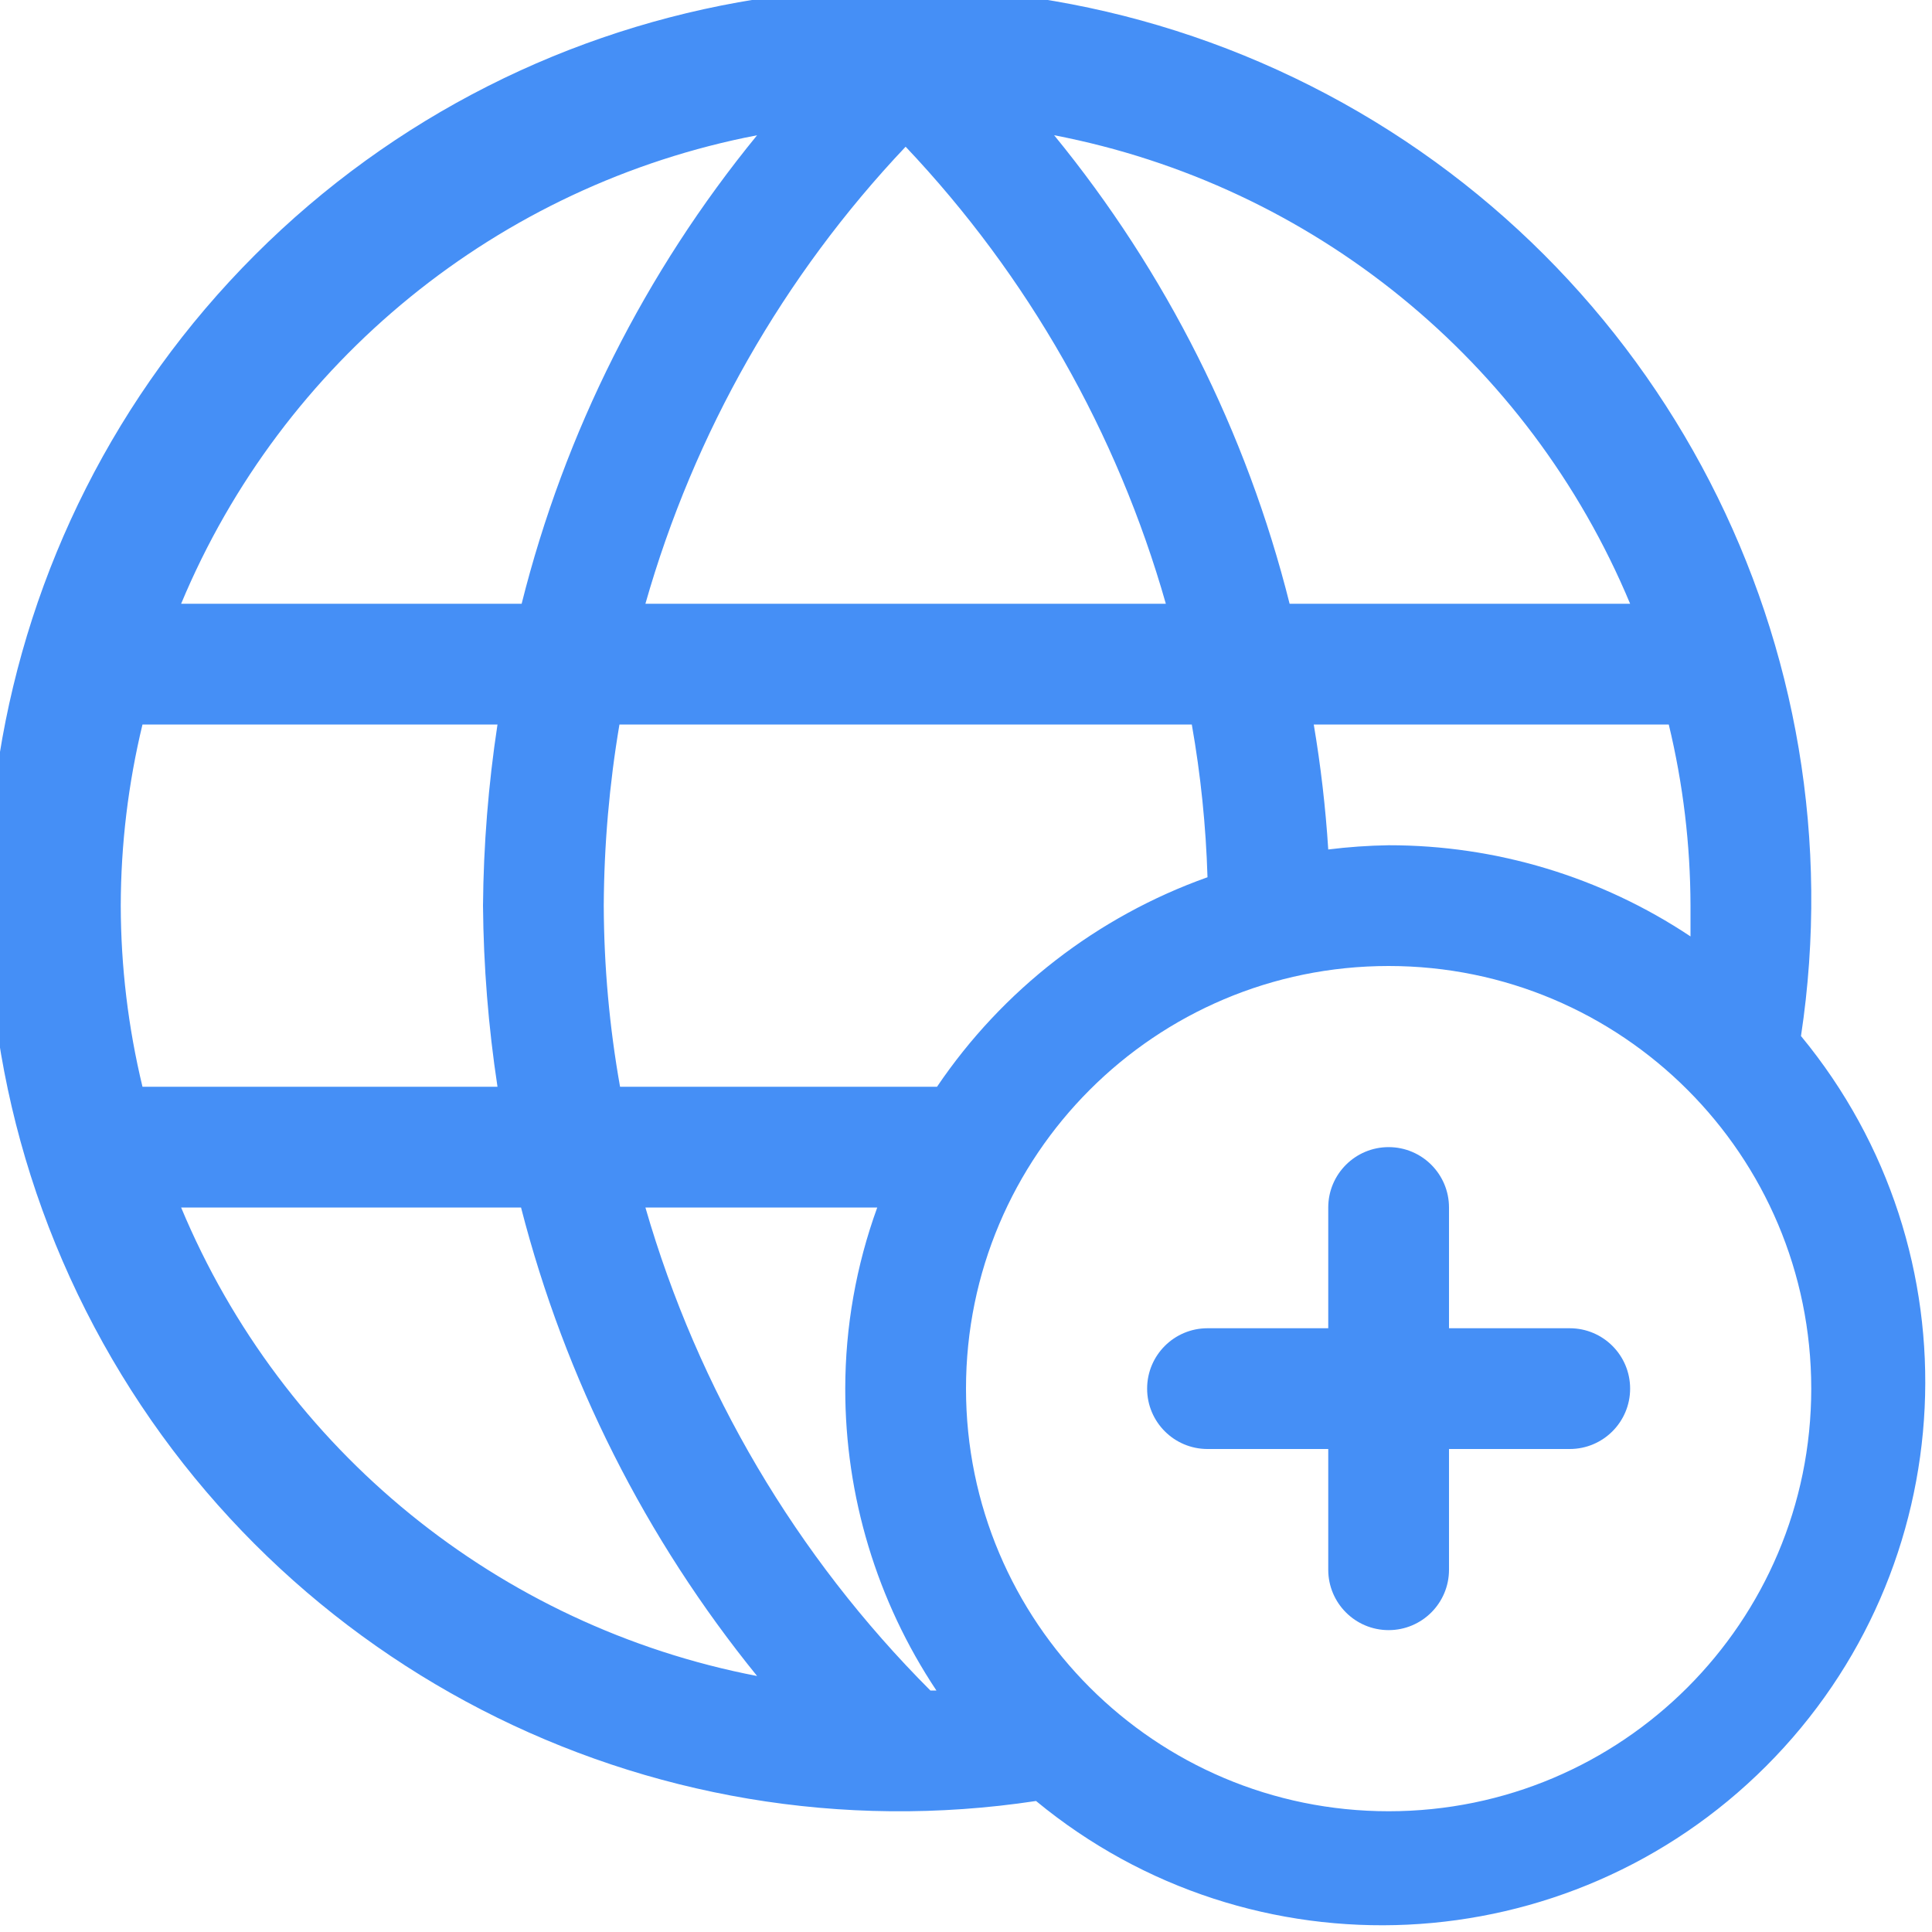
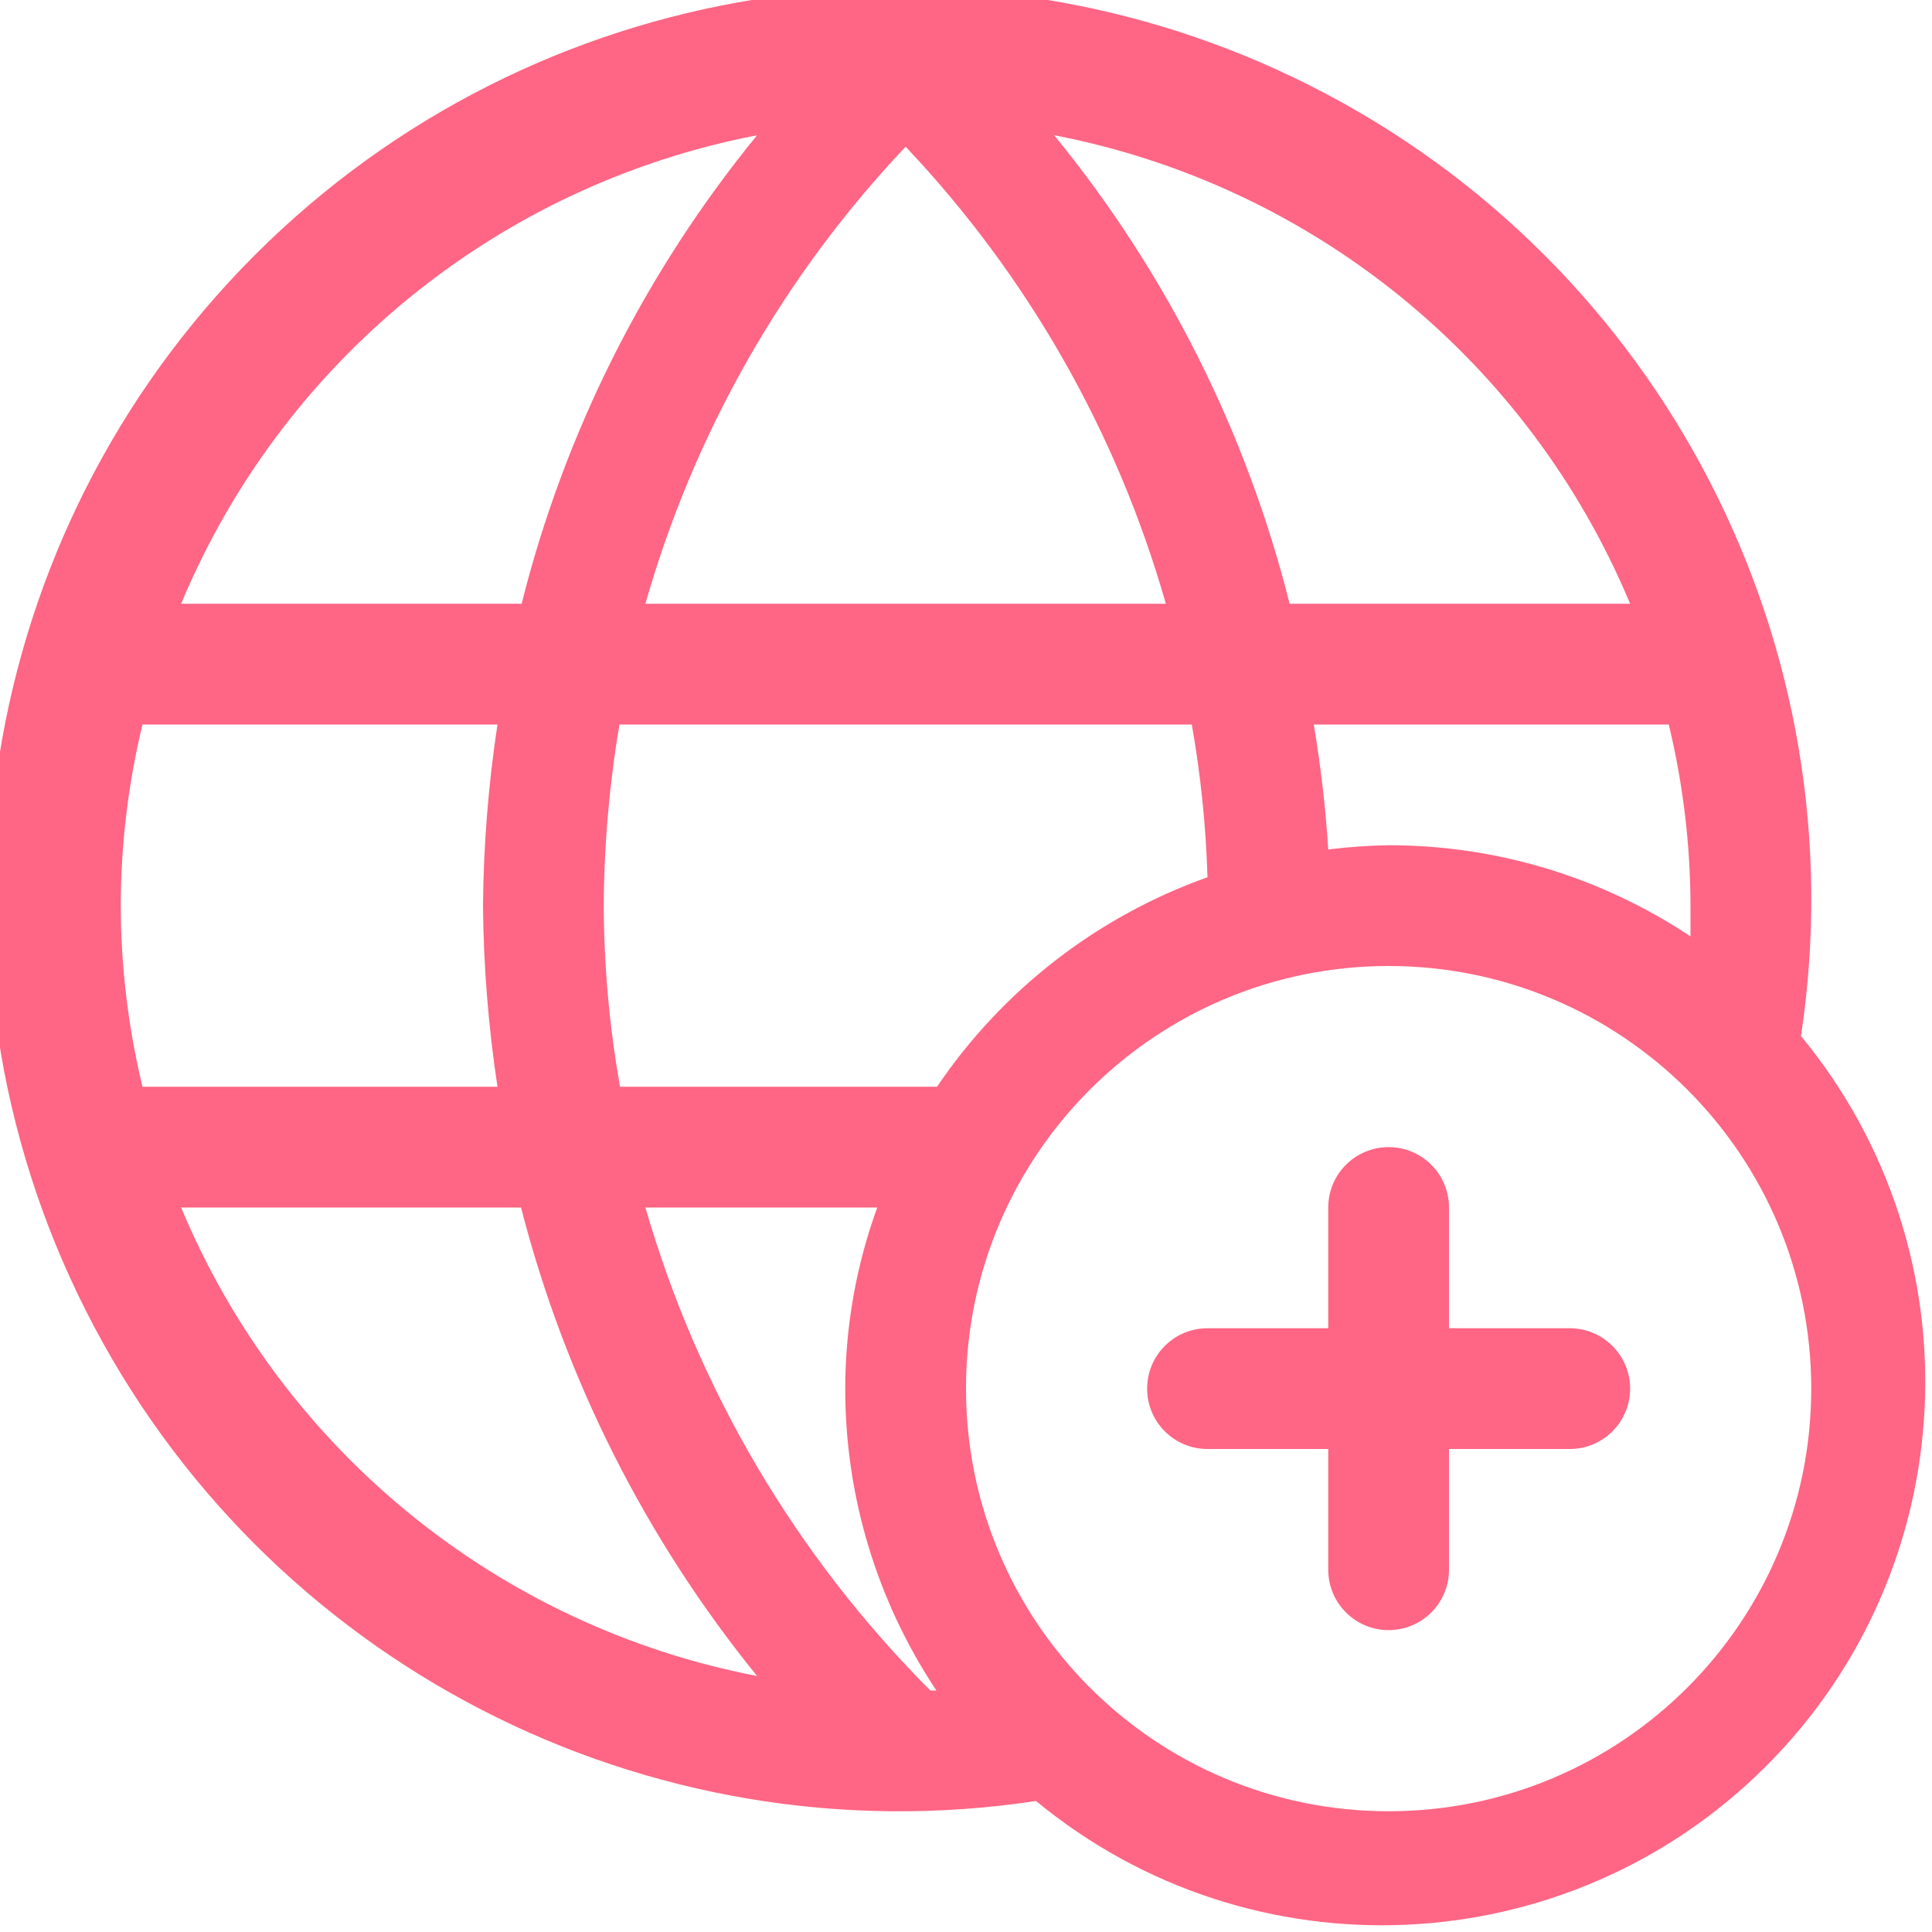
<svg xmlns="http://www.w3.org/2000/svg" viewBox="0 0 32 32">
-   <g data-name="32. Network" fill="#458ff6">
+   <g data-name="32. Network" fill="#ff6584">
    <path d="M29.83 17.16a15.1 15.1 0 10-12.67 12.67 9 9 0 0012.67-12.67zM15.41 28a18.64 18.64 0 01-4.72-8h3.84a8.81 8.81 0 00-.53 3 9 9 0 001.51 5zm.11-10h-5.25a17.52 17.52 0 01-.27-3 18.59 18.59 0 01.26-3h9.48a17.63 17.63 0 01.26 2.53A9.09 9.09 0 0015.52 18zM2 15a12.9 12.9 0 01.36-3h5.88A21.18 21.18 0 008 15a21.18 21.18 0 00.24 3H2.36A12.9 12.9 0 012 15zm17.31-5h-8.62A18.3 18.3 0 0115 2.43 18.3 18.3 0 0119.31 10zM22 14.07a20.15 20.15 0 00-.24-2.07h5.88a12.9 12.9 0 01.36 3v.51A9 9 0 0023 14a9.26 9.26 0 00-1 .07zM27 10h-5.64a19.9 19.9 0 00-3.9-7.76A13 13 0 0127 10zM12.54 2.24A19.9 19.9 0 008.64 10H3a13 13 0 019.54-7.76zM3 20h5.63a20.34 20.34 0 003.91 7.76A13 13 0 013 20zm20 10a7 7 0 117-7 7 7 0 01-7 7z" />
    <path d="M26 22h-2v-2a1 1 0 00-2 0v2h-2a1 1 0 000 2h2v2a1 1 0 002 0v-2h2a1 1 0 000-2z" />
  </g>
</svg>
